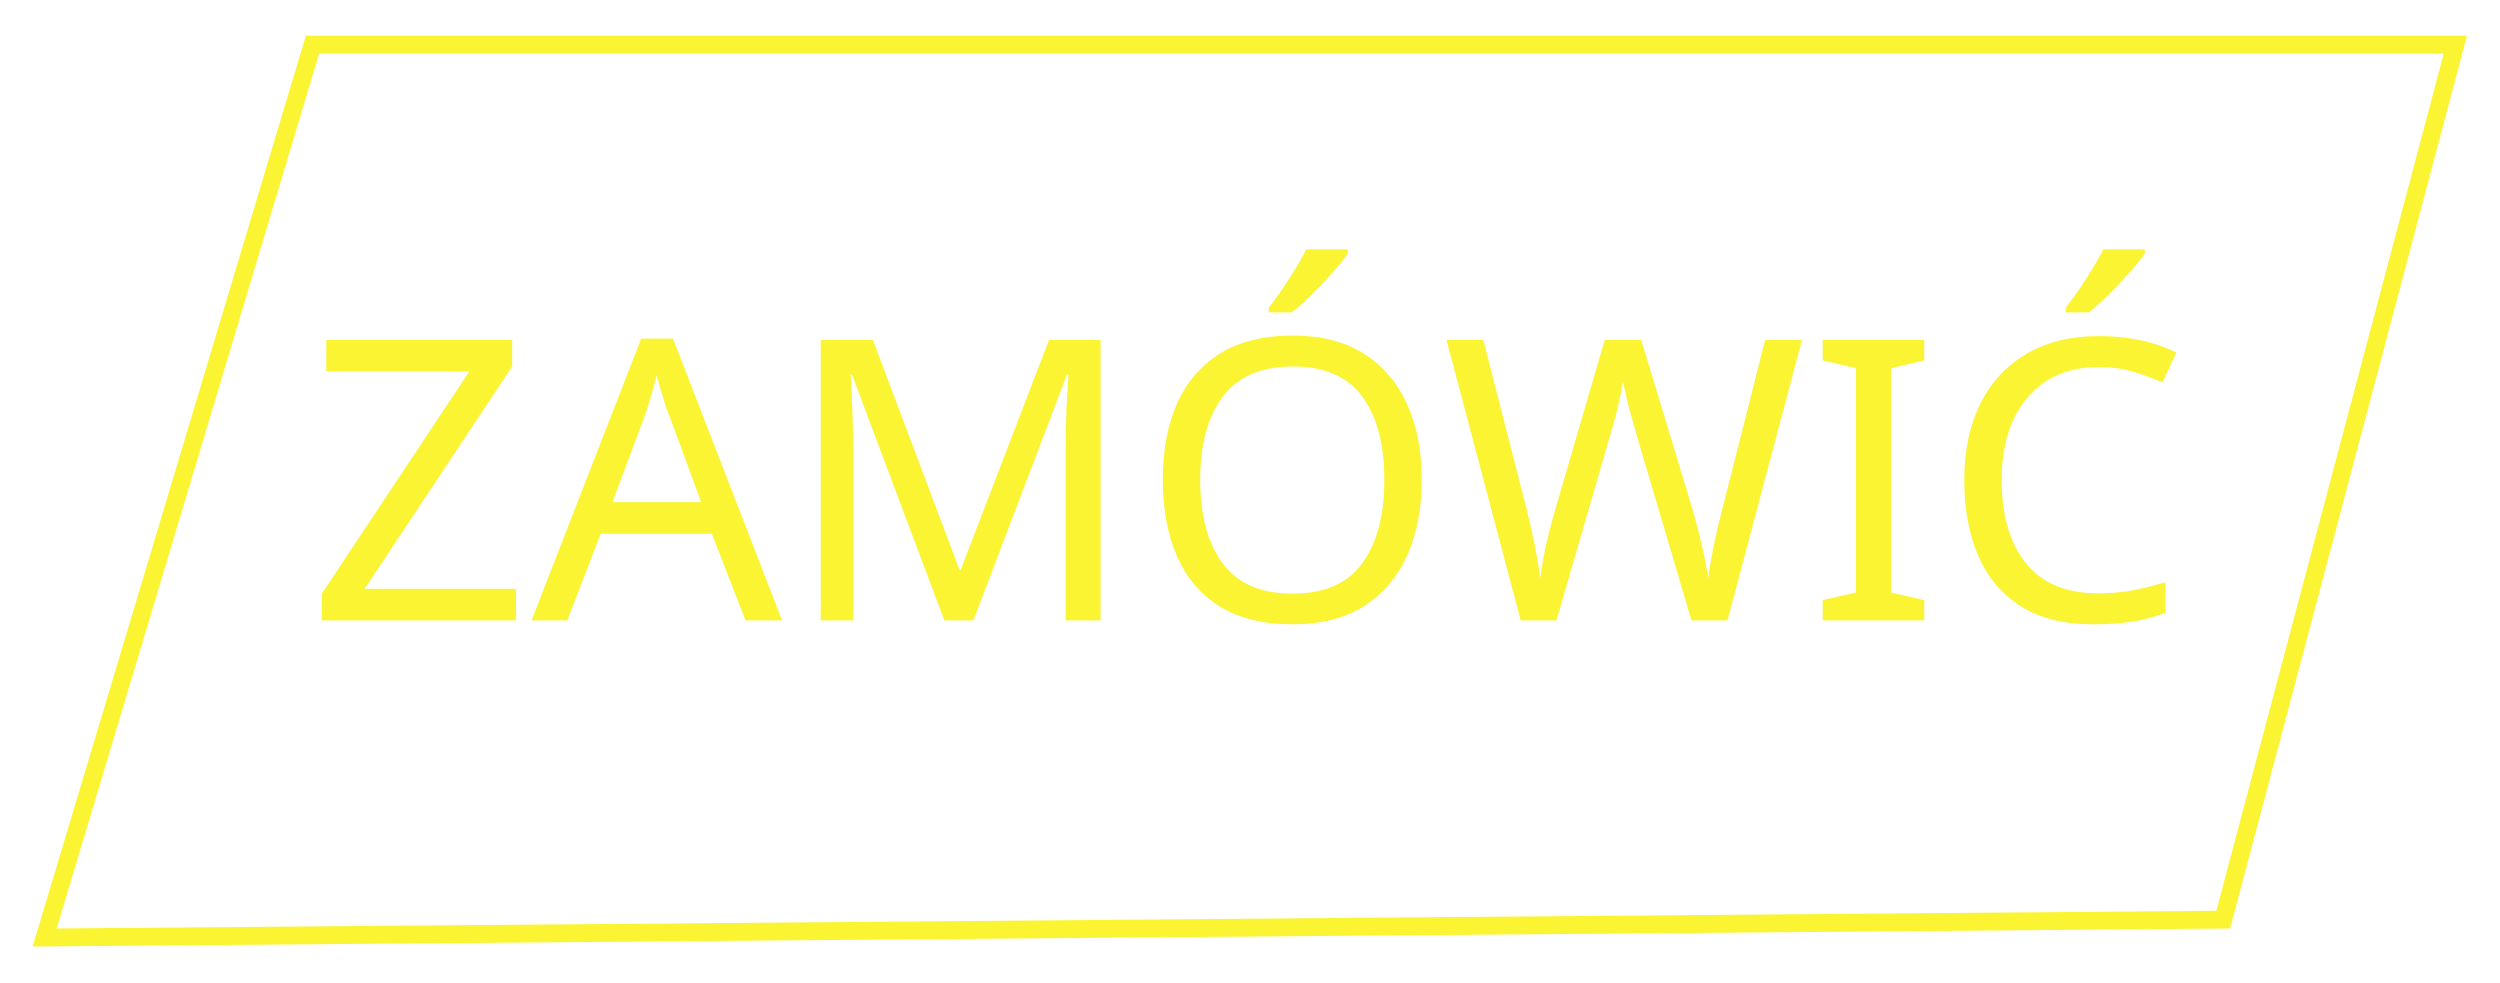
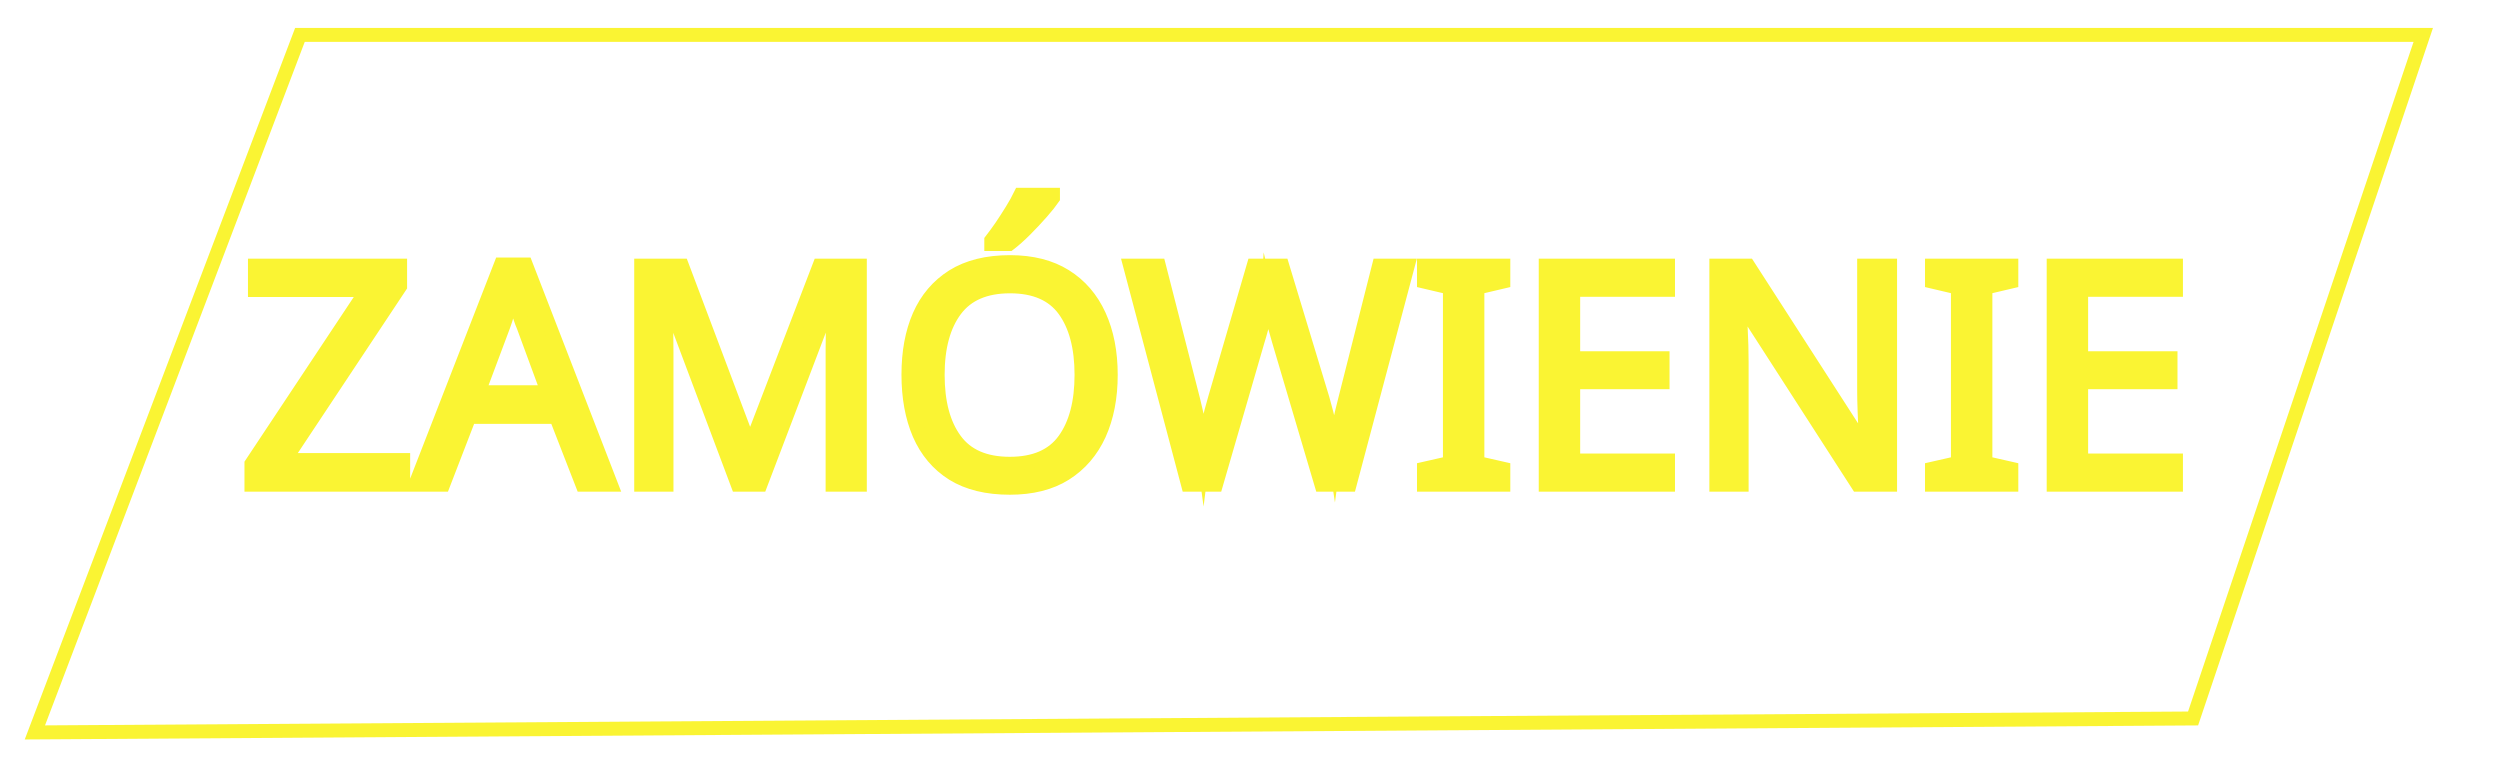
- <svg xmlns="http://www.w3.org/2000/svg" version="1.1" id="Слой_1" x="0px" y="0px" viewBox="0 0 140 55" style="enable-background:new 0 0 140 55;" xml:space="preserve">
+ <svg xmlns="http://www.w3.org/2000/svg" version="1.1" id="Слой_1" x="0px" y="0px" viewBox="0 0 179.2 55" style="enable-background:new 0 0 179.2 55;" xml:space="preserve">
  <style type="text/css">
	.st0{fill:none;stroke:#FAF433;stroke-miterlimit:10;}
- 	.st1{fill:#FAF433;}
+ 	.st1{fill:#FAF433;stroke:#FAF433;stroke-miterlimit:10;}
	.st2{font-family:'MinionPro-Regular';}
	.st3{font-size:22px;}
</style>
-   <polygon class="st0" points="124.5,51.5 2.5,52.5 17.5,2.5 137.5,2.5 " />
-   <text transform="matrix(1 0 0 1 17.1802 34.7432)" class="st1 st2 st3">ZAMÓWIĆ</text>
+   <polygon class="st0" points="157.2,51.5 2.5,52.5 21.5,2.5 173.7,2.5 " />
+   <text transform="matrix(1 0 0 1 17.1802 34.7432)" class="st1 st2 st3">ZAMÓWIENIE</text>
</svg>
